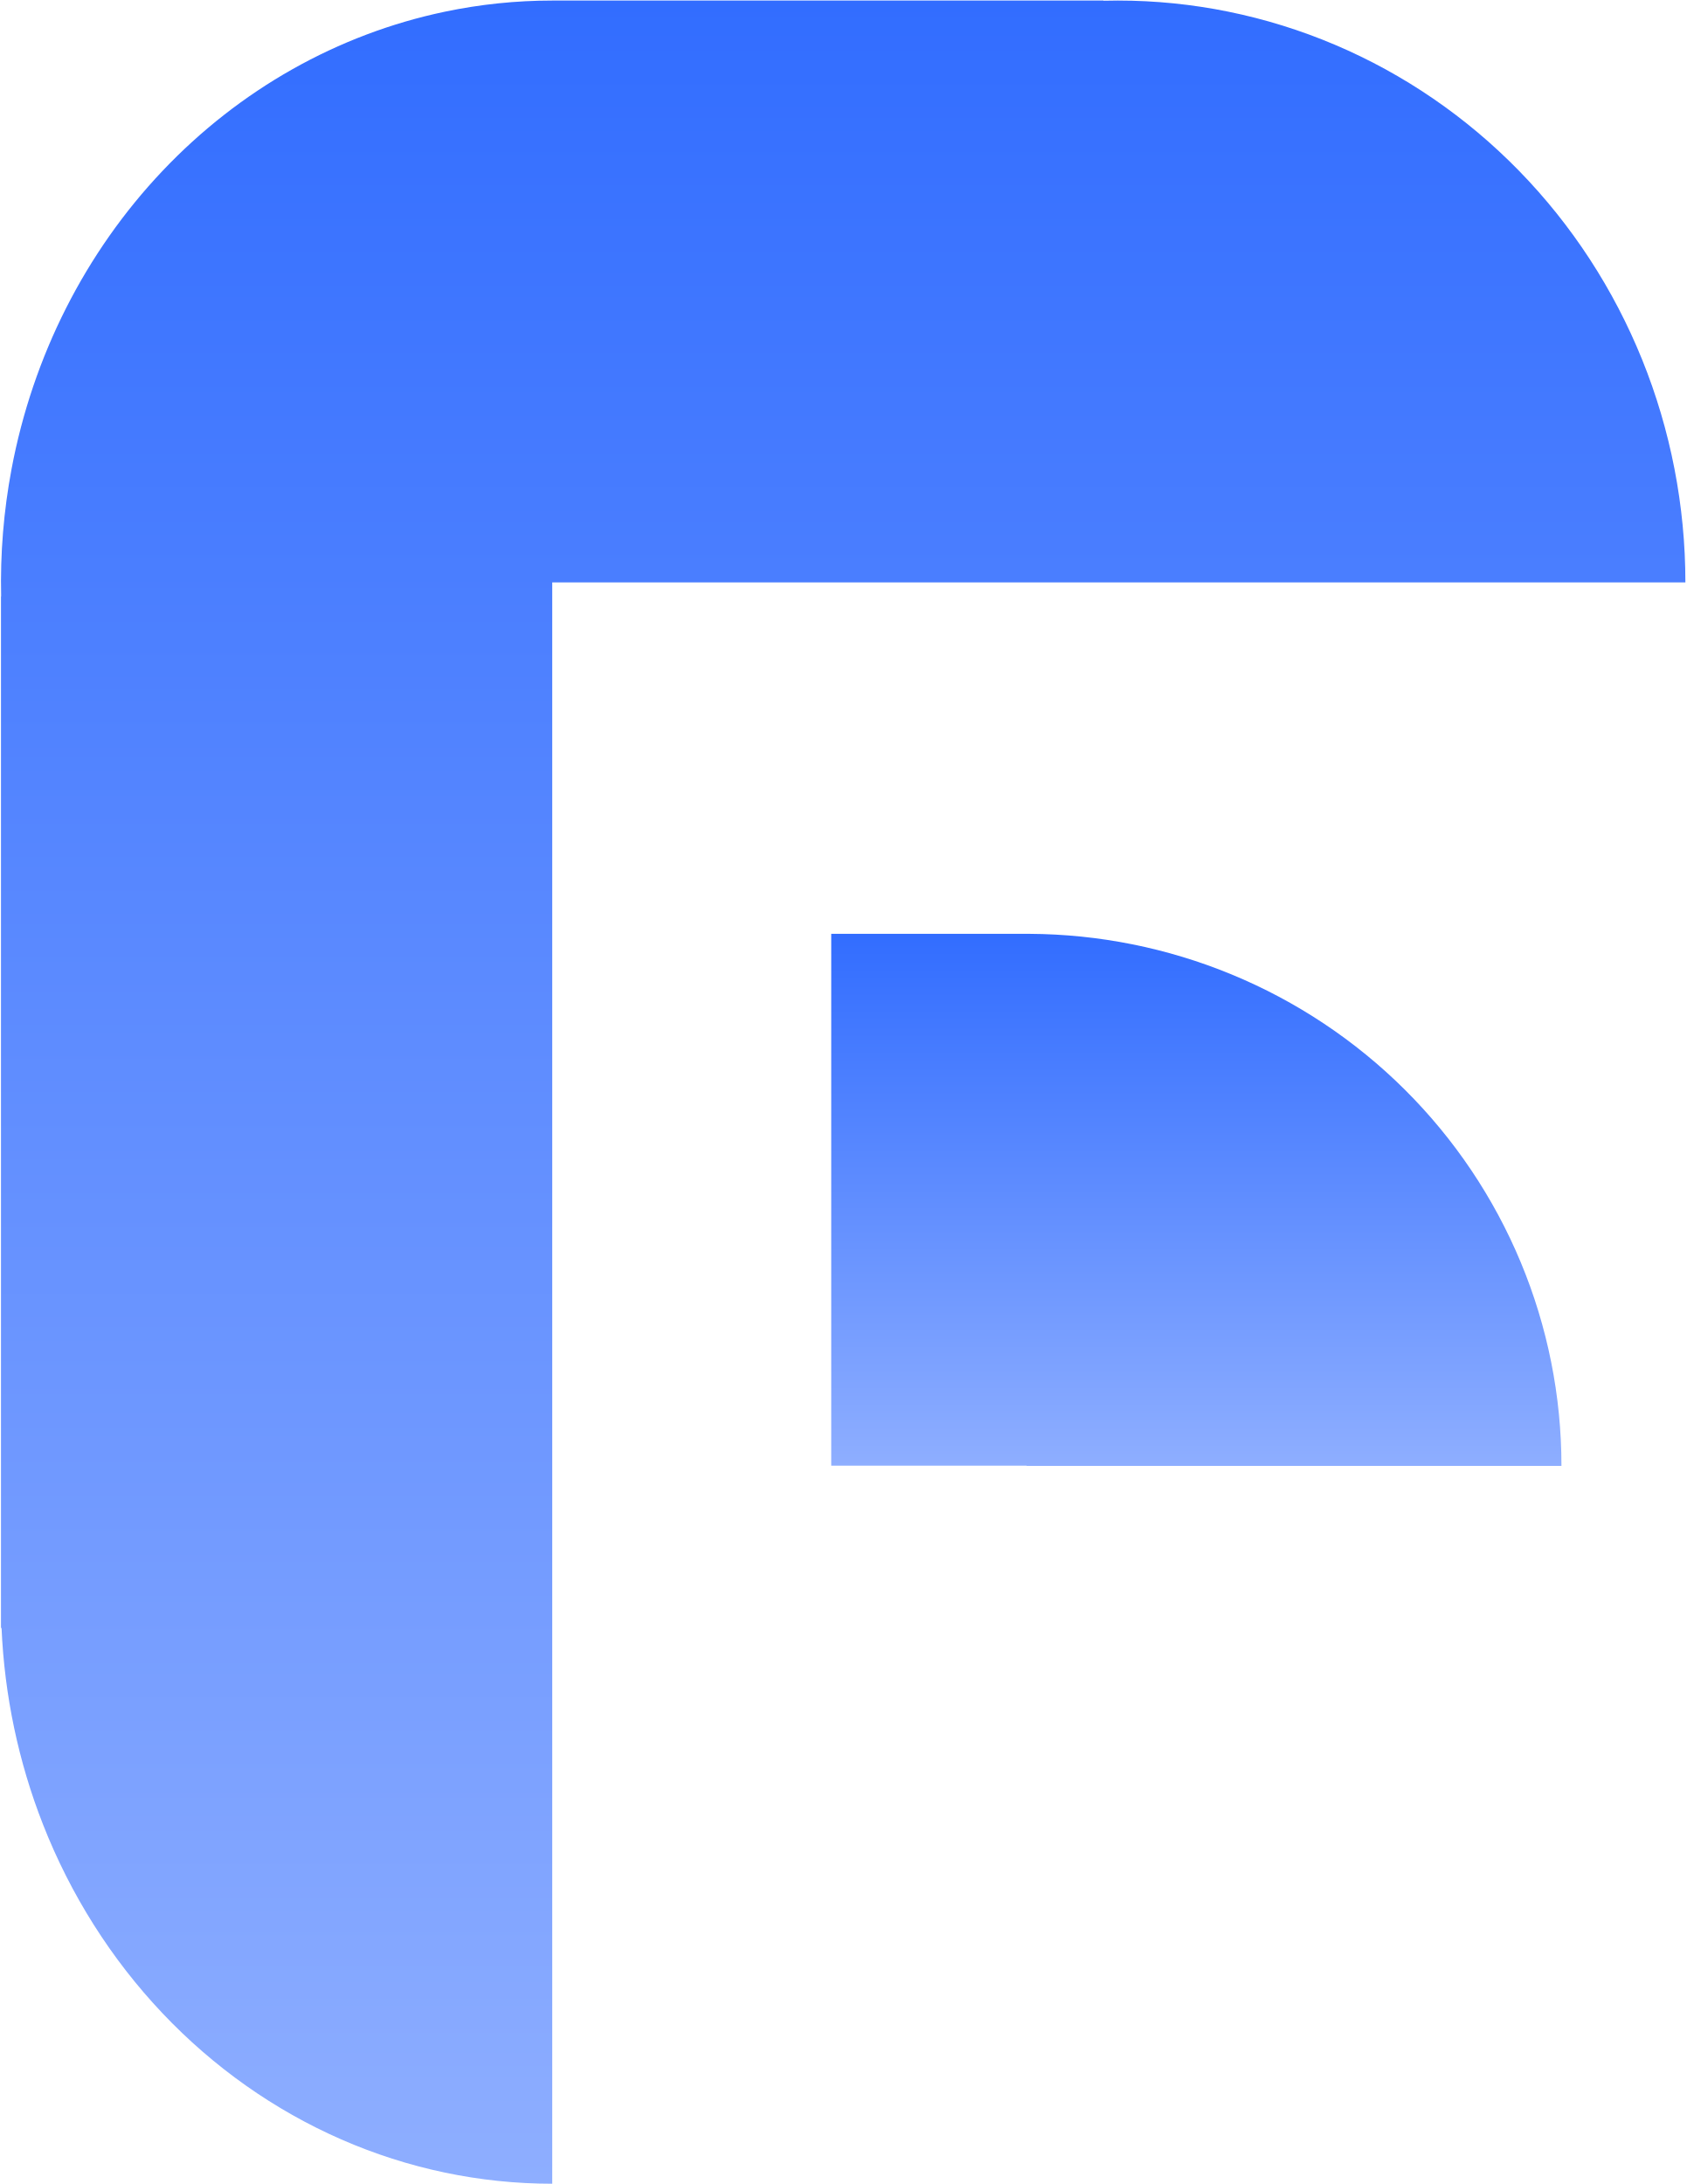
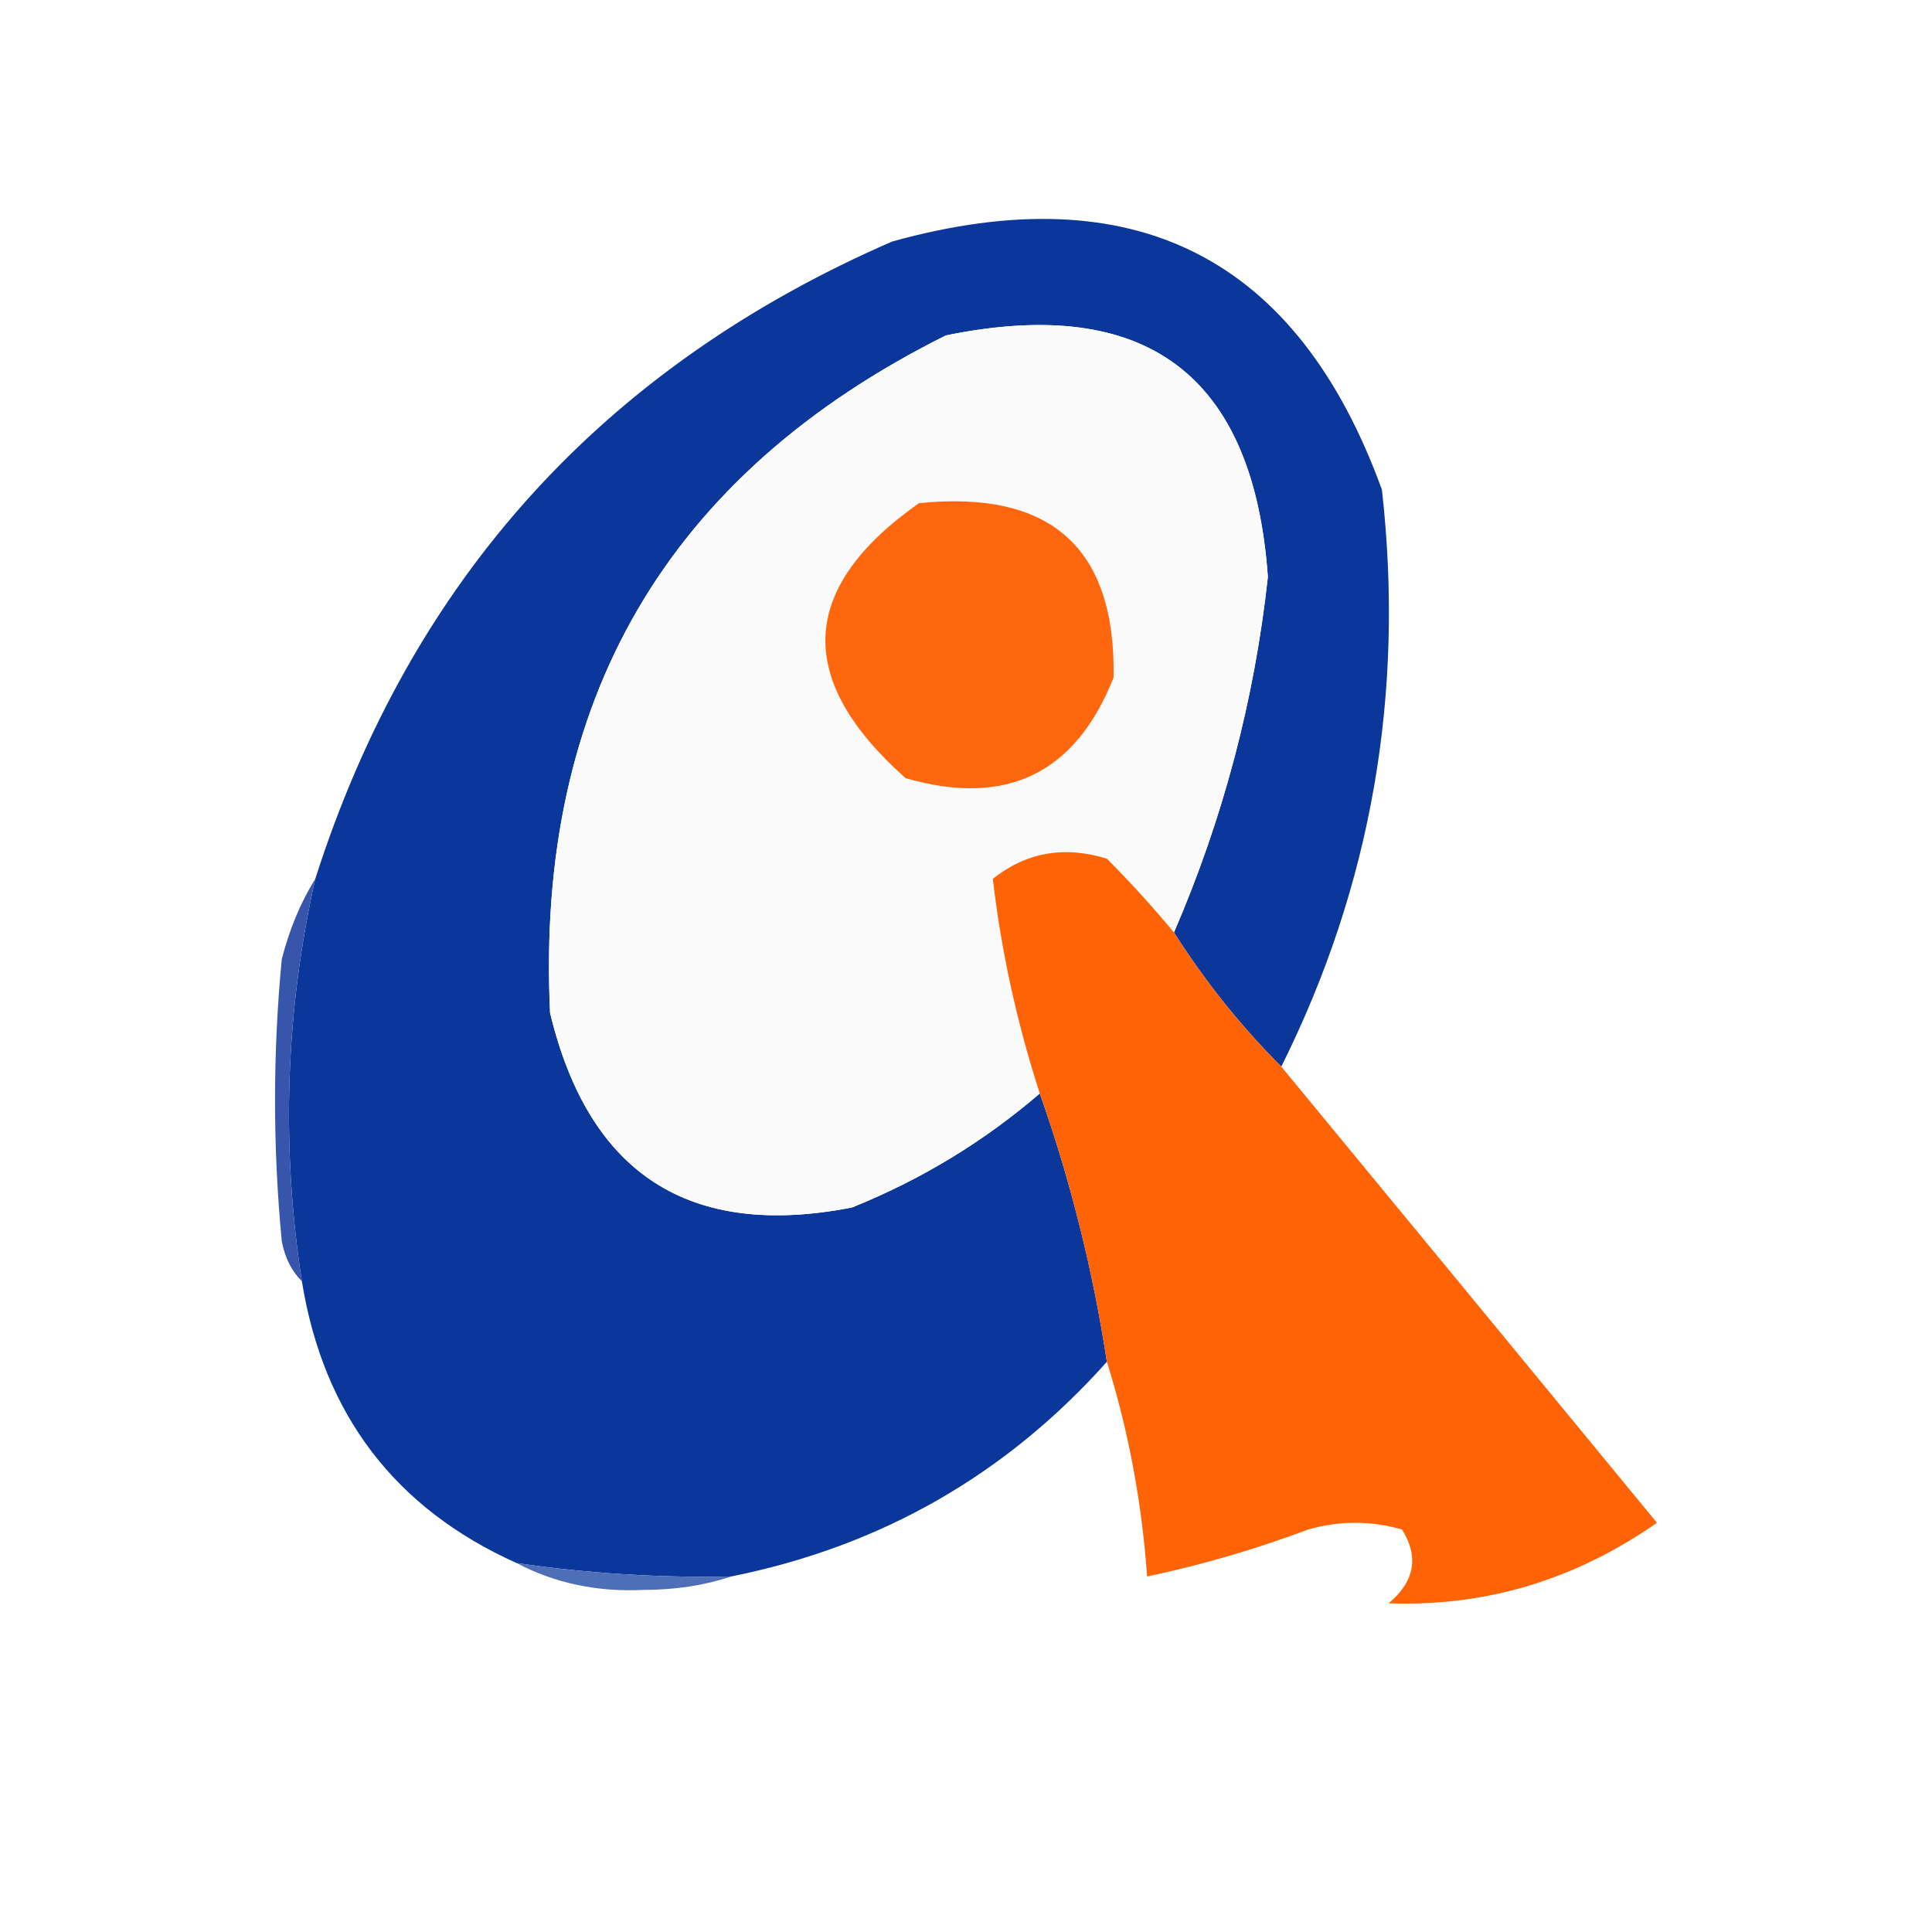
- <svg xmlns="http://www.w3.org/2000/svg" width="1041" height="1348" viewBox="0 0 1041 1348" fill="none">
-   <path d="M340.837 0.339L681.068 0.339V0.456C684.032 0.378 686.999 0.34 689.967 0.34C735.961 0.34 781.504 9.629 823.997 27.677C866.49 45.725 905.099 72.179 937.622 105.528C970.144 138.877 995.942 178.467 1013.54 222.04C1031.14 265.612 1040.2 312.312 1040.2 359.474L340.836 359.474L340.836 1347.84C296.157 1347.84 251.914 1338.55 210.636 1320.49C169.357 1302.43 131.85 1275.95 100.257 1242.58C68.664 1209.21 43.602 1169.59 26.504 1125.99C11.383 1087.43 2.752 1046.42 0.958 1004.81H0.606L0.606 368.098H0.704C0.106 341.831 2.237 315.443 7.143 289.411C20.271 219.745 52.675 155.754 100.257 105.528C147.839 55.302 208.462 21.098 274.461 7.24C296.426 2.628 318.657 0.339 340.837 0.339Z" fill="url(#paint0_linear_1172_228)" />
-   <path d="M633.639 904.645H513.029V576.37H635.422V576.377C678.161 576.607 720.454 585.093 759.951 601.37C799.997 617.874 836.384 642.064 867.033 672.559C897.683 703.054 921.996 739.257 938.583 779.101C955.171 818.944 963.709 861.648 963.709 904.775H633.639V904.645Z" fill="url(#paint1_linear_1172_228)" />
-   <defs>
-     <linearGradient id="paint0_linear_1172_228" x1="520.404" y1="0.339" x2="520.404" y2="1347.84" gradientUnits="userSpaceOnUse">
-       <stop stop-color="#326DFF" />
-       <stop offset="1" stop-color="#8EAEFF" />
-     </linearGradient>
-     <linearGradient id="paint1_linear_1172_228" x1="738.369" y1="576.37" x2="738.369" y2="904.775" gradientUnits="userSpaceOnUse">
-       <stop stop-color="#326DFF" />
-       <stop offset="1" stop-color="#8EAEFF" />
-     </linearGradient>
-   </defs>
+ <svg xmlns="http://www.w3.org/2000/svg" version="1.1" width="144px" height="144px" style="shape-rendering:geometricPrecision; text-rendering:geometricPrecision; image-rendering:optimizeQuality; fill-rule:evenodd; clip-rule:evenodd">
+   <g>
+     <path style="opacity:1" fill="#fefefe" d="M -0.5,-0.5 C 47.5,-0.5 95.5,-0.5 143.5,-0.5C 143.5,47.5 143.5,95.5 143.5,143.5C 95.5,143.5 47.5,143.5 -0.5,143.5C -0.5,95.5 -0.5,47.5 -0.5,-0.5 Z" />
+   </g>
+   <g>
+     <path style="opacity:1" fill="#0b369a" d="M 95.5,79.5 C 92.484,76.48 89.817,73.146 87.5,69.5C 91.162,61.02 93.495,52.187 94.5,43C 93.429,27.942 85.429,21.942 70.5,25C 49.735,35.354 39.901,52.188 41,75.5C 43.898,87.53 51.398,92.363 63.5,90C 68.661,87.922 73.328,85.089 77.5,81.5C 79.788,87.987 81.455,94.654 82.5,101.5C 74.973,109.932 65.639,115.265 54.5,117.5C 49.13,117.608 43.797,117.275 38.5,116.5C 29.442,112.43 24.108,105.43 22.5,95.5C 20.943,85.416 21.277,75.416 23.5,65.5C 30.63,43.2 44.964,27.367 66.5,18C 84.54,12.993 96.706,19.159 103,36.5C 104.713,51.706 102.213,66.039 95.5,79.5 Z" />
+   </g>
+   <g>
+     <path style="opacity:1" fill="#fafafb" d="M 87.5,69.5 C 85.967,67.645 84.3,65.812 82.5,64C 79.331,63.022 76.497,63.522 74,65.5C 74.626,70.895 75.792,76.228 77.5,81.5C 73.328,85.089 68.661,87.922 63.5,90C 51.398,92.363 43.898,87.53 41,75.5C 39.901,52.188 49.735,35.354 70.5,25C 85.429,21.942 93.429,27.942 94.5,43C 93.495,52.187 91.162,61.02 87.5,69.5 Z" />
+   </g>
+   <g>
+     <path style="opacity:1" fill="#ff670e" d="M 68.5,37.5 C 78.337,36.511 83.17,40.844 83,50.5C 80.166,57.666 74.999,60.166 67.5,58C 59.207,50.635 59.54,43.801 68.5,37.5 Z" />
+   </g>
+   <g>
+     <path style="opacity:1" fill="#fe6305" d="M 87.5,69.5 C 89.817,73.146 92.484,76.48 95.5,79.5C 104.825,90.803 114.159,102.136 123.5,113.5C 117.389,117.763 110.722,119.763 103.5,119.5C 105.439,117.878 105.772,116.044 104.5,114C 102.167,113.333 99.833,113.333 97.5,114C 93.57,115.477 89.57,116.644 85.5,117.5C 85.101,111.933 84.101,106.599 82.5,101.5C 81.455,94.654 79.788,87.987 77.5,81.5C 75.792,76.228 74.626,70.895 74,65.5C 76.497,63.522 79.331,63.022 82.5,64C 84.3,65.812 85.967,67.645 87.5,69.5 Z" />
+   </g>
+   <g>
+     <path style="opacity:1" fill="#3755ab" d="M 23.5,65.5 C 21.277,75.416 20.943,85.416 22.5,95.5C 21.732,94.737 21.232,93.737 21,92.5C 20.333,85.5 20.333,78.5 21,71.5C 21.566,69.277 22.399,67.277 23.5,65.5 Z" />
+   </g>
+   <g>
+     <path style="opacity:1" fill="#4e6eb7" d="M 38.5,116.5 C 43.797,117.275 49.13,117.608 54.5,117.5C 52.527,118.163 50.361,118.496 48,118.5C 44.523,118.672 41.356,118.006 38.5,116.5 Z" />
+   </g>
</svg>
